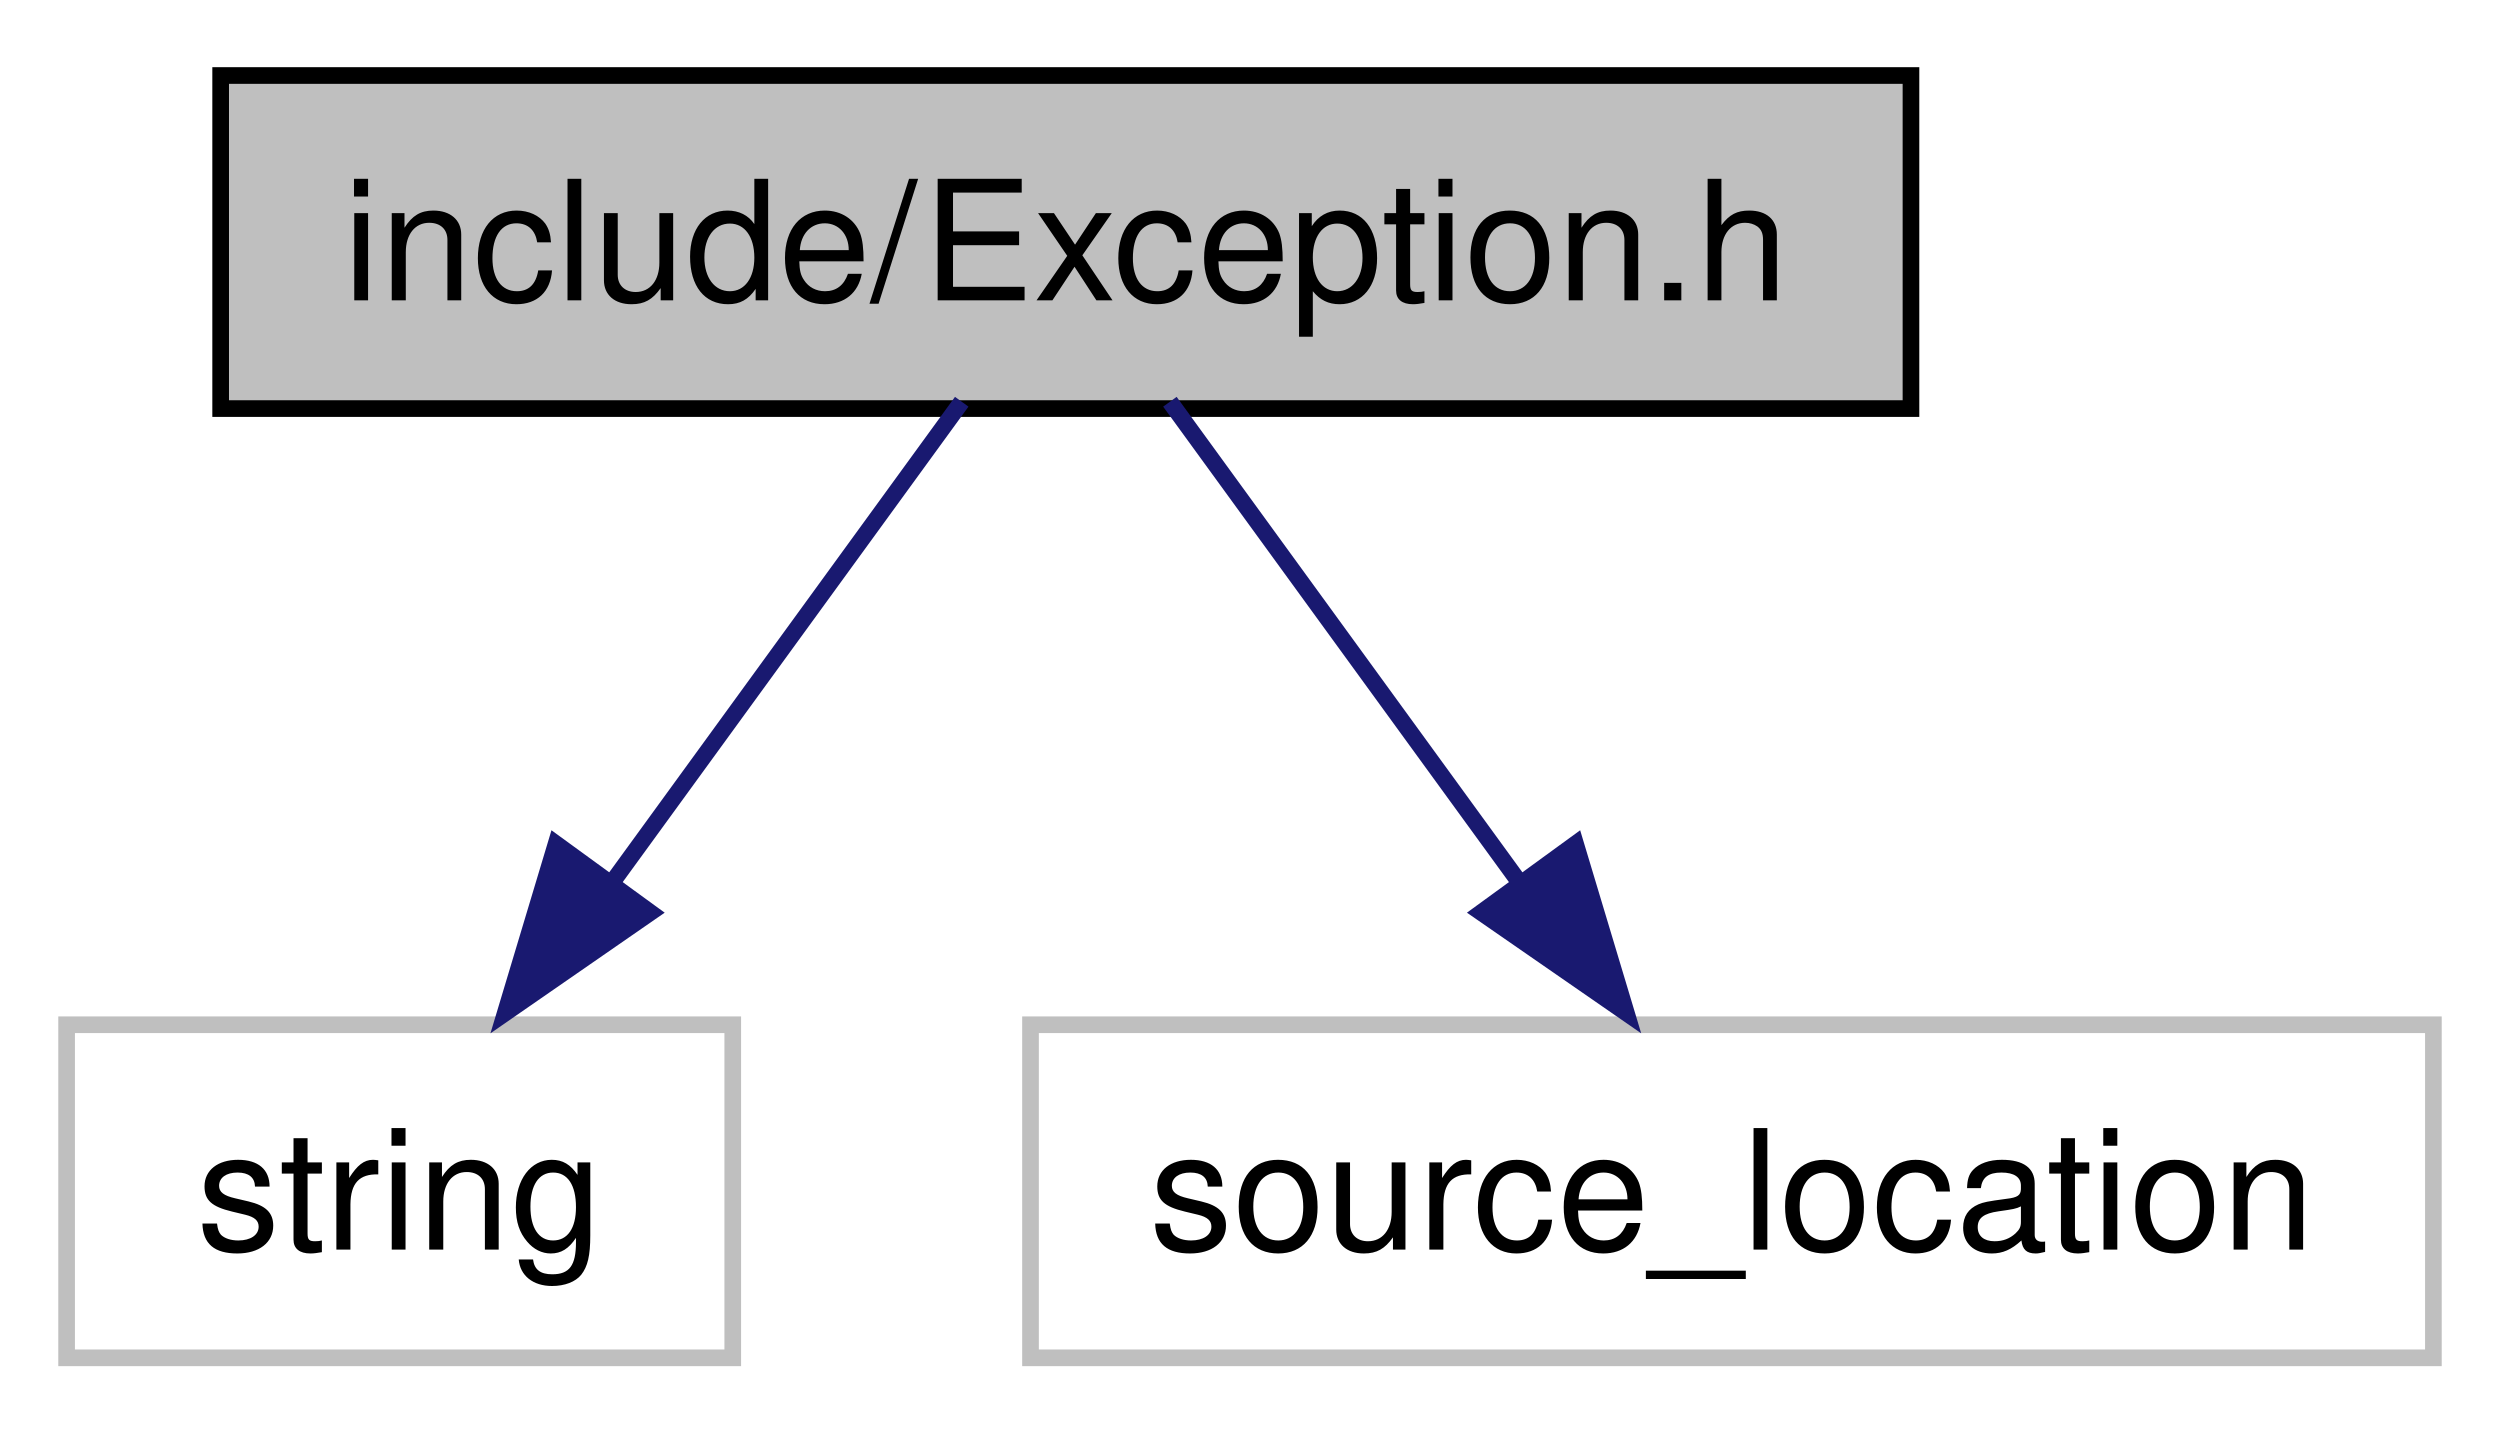
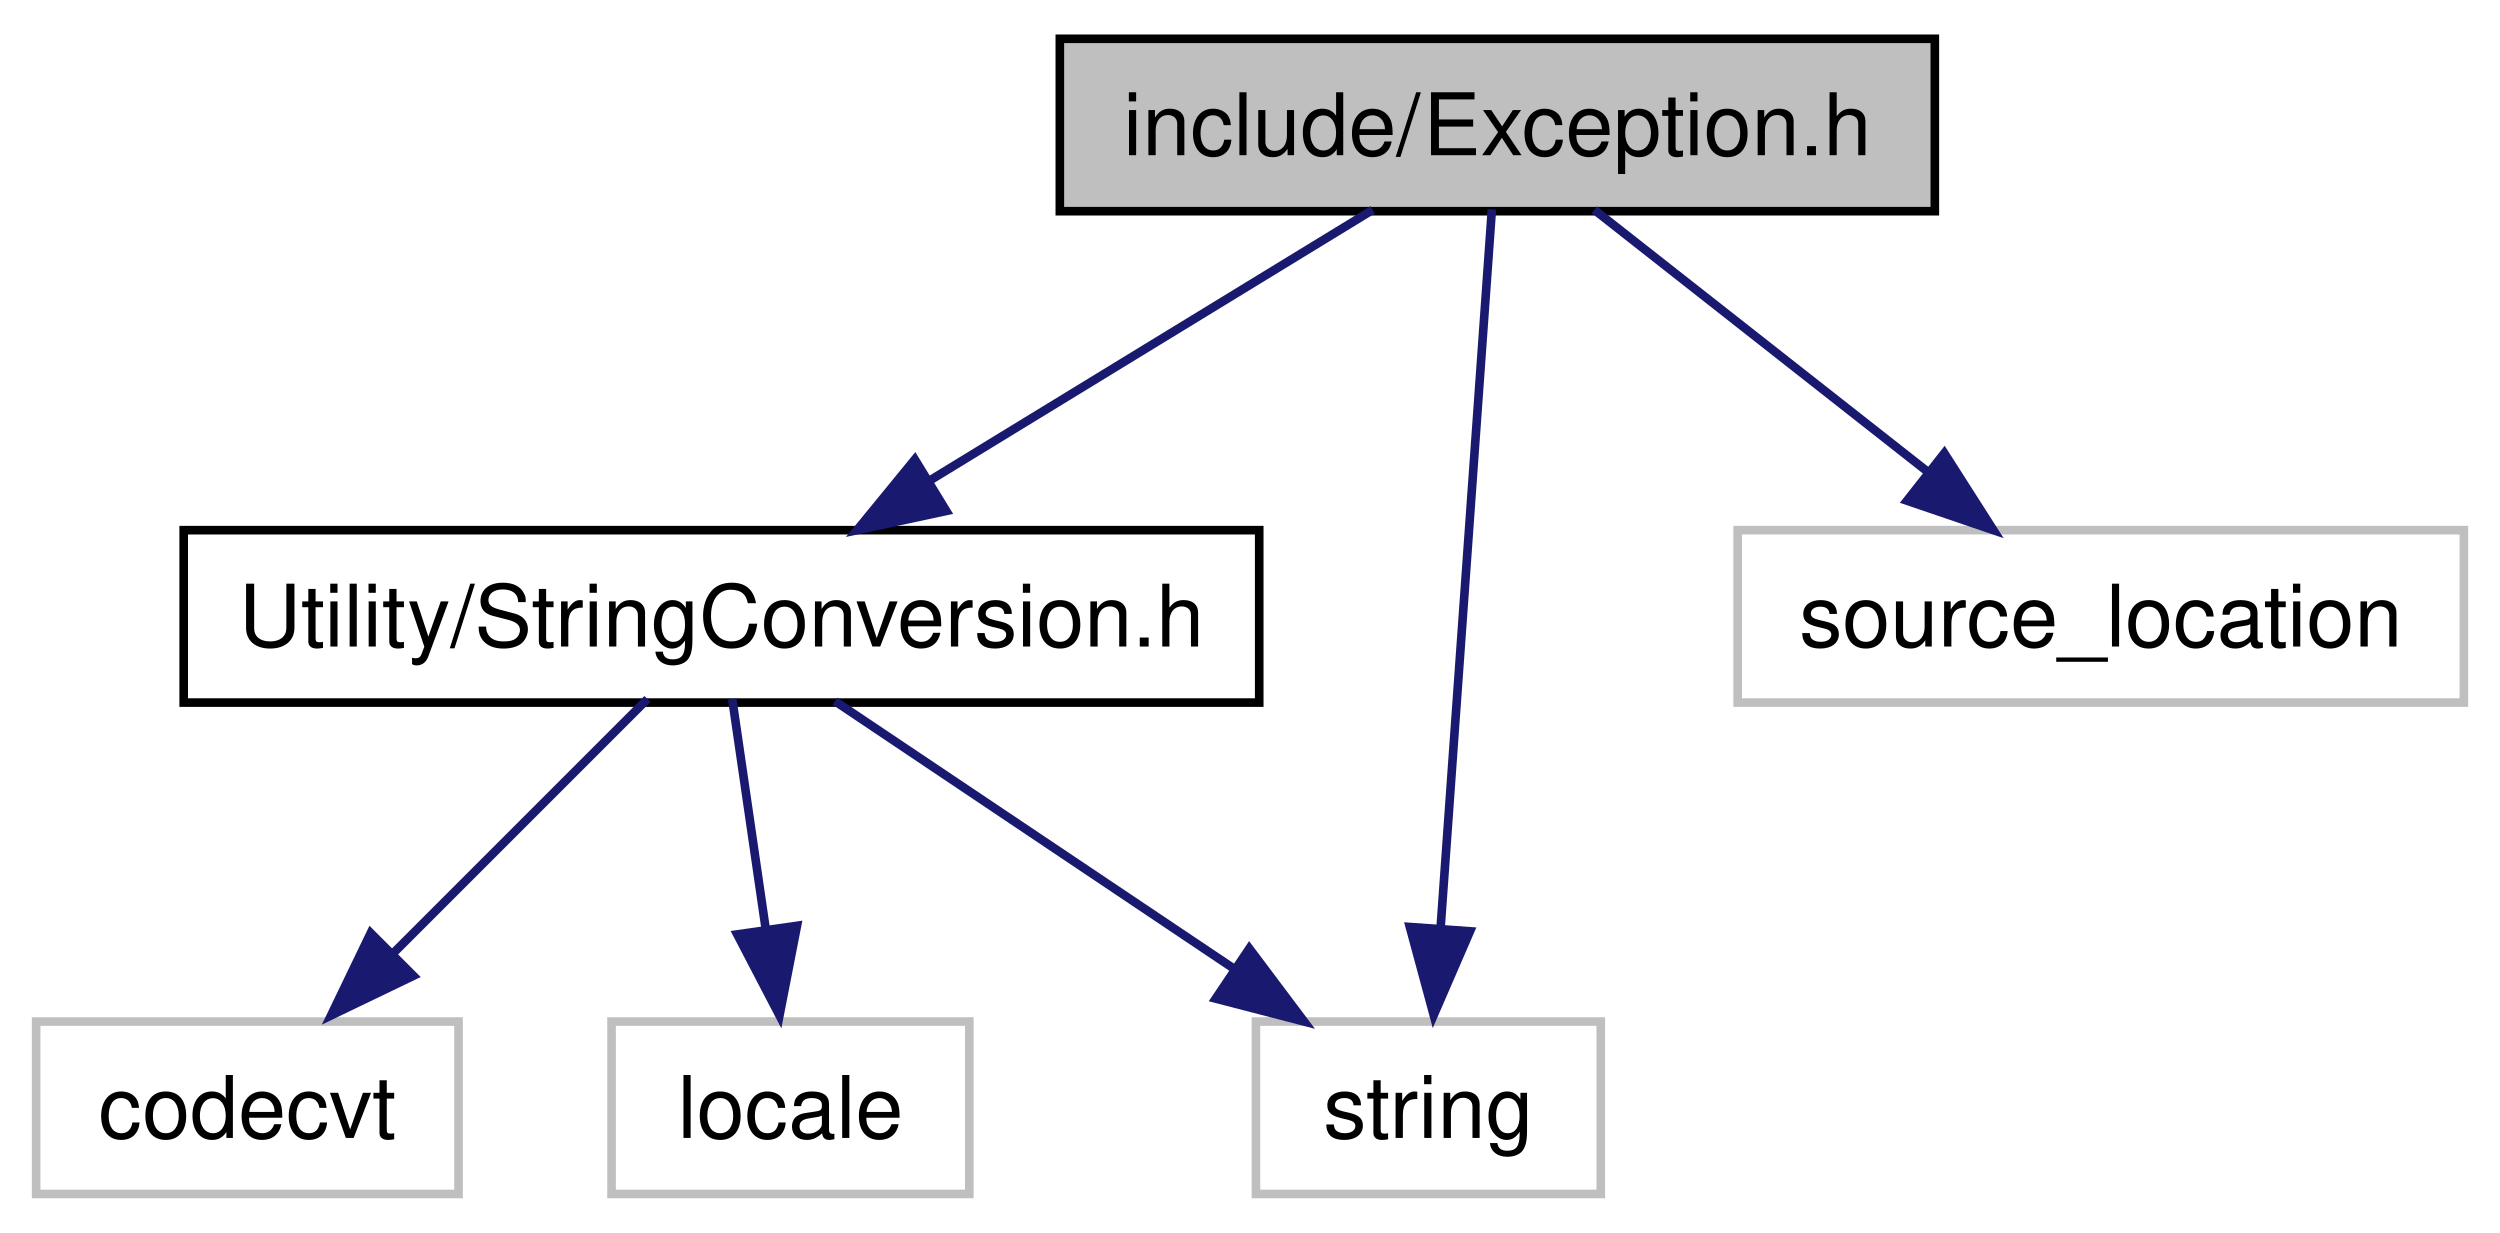
- <svg xmlns="http://www.w3.org/2000/svg" xmlns:xlink="http://www.w3.org/1999/xlink" width="150pt" height="86pt" viewBox="0.00 0.00 150.12 86.00">
-   <g id="graph0" class="graph" transform="scale(1 1) rotate(0) translate(4 82)">
+ <svg xmlns="http://www.w3.org/2000/svg" xmlns:xlink="http://www.w3.org/1999/xlink" width="290pt" height="143pt" viewBox="0.00 0.00 289.62 143.00">
+   <g id="graph0" class="graph" transform="scale(1 1) rotate(0) translate(4 139)">
    <g id="node1" class="node">
      <g id="a_node1">
        <a xlink:title=" ">
-           <polygon fill="#bfbfbf" stroke="black" points="9.25,-57.5 9.25,-77.5 110.75,-77.5 110.75,-57.5 9.25,-57.5" />
-           <text text-anchor="middle" x="60" y="-64" font-family="Helvetica,sans-Serif" font-size="10.00">include/Exception.h</text>
+           <polygon fill="#bfbfbf" stroke="black" points="118.75,-114.5 118.75,-134.5 220.25,-134.5 220.25,-114.5 118.75,-114.5" />
+           <text text-anchor="middle" x="169.5" y="-121" font-family="Helvetica,sans-Serif" font-size="10.00">include/Exception.h</text>
        </a>
      </g>
    </g>
    <g id="node2" class="node">
      <g id="a_node2">
-         <a xlink:title=" ">
-           <polygon fill="none" stroke="#bfbfbf" points="0,-0.5 0,-20.5 40,-20.5 40,-0.5 0,-0.5" />
-           <text text-anchor="middle" x="20" y="-7" font-family="Helvetica,sans-Serif" font-size="10.00">string</text>
+         <a xlink:href="_string_conversion_8h.html" target="_top" xlink:title=" ">
+           <polygon fill="none" stroke="black" points="17.12,-57.5 17.12,-77.5 141.88,-77.5 141.88,-57.5 17.12,-57.5" />
+           <text text-anchor="middle" x="79.5" y="-64" font-family="Helvetica,sans-Serif" font-size="10.00">Utility/StringConversion.h</text>
        </a>
      </g>
    </g>
    <g id="edge1" class="edge">
-       <path fill="none" stroke="midnightblue" d="M53.75,-57.91C48.15,-50.2 39.75,-38.66 32.74,-29.02" />
-       <polygon fill="midnightblue" stroke="midnightblue" points="35.05,-27.24 26.34,-21.21 29.39,-31.36 35.05,-27.24" />
+       <path fill="none" stroke="midnightblue" d="M155.04,-114.66C141.08,-106.13 119.71,-93.07 103.25,-83.01" />
+       <polygon fill="midnightblue" stroke="midnightblue" points="105.58,-79.73 95.22,-77.5 101.93,-85.7 105.58,-79.73" />
+     </g>
+     <g id="node5" class="node">
+       <g id="a_node5">
+         <a xlink:title=" ">
+           <polygon fill="none" stroke="#bfbfbf" points="141.5,-0.5 141.5,-20.5 181.5,-20.5 181.5,-0.5 141.5,-0.5" />
+           <text text-anchor="middle" x="161.5" y="-7" font-family="Helvetica,sans-Serif" font-size="10.00">string</text>
+         </a>
+       </g>
+     </g>
+     <g id="edge5" class="edge">
+       <path fill="none" stroke="midnightblue" d="M168.87,-114.71C167.59,-96.8 164.66,-55.69 162.9,-31.11" />
+       <polygon fill="midnightblue" stroke="midnightblue" points="166.33,-30.97 162.12,-21.25 159.35,-31.47 166.33,-30.97" />
+     </g>
+     <g id="node6" class="node">
+       <g id="a_node6">
+         <a xlink:title=" ">
+           <polygon fill="none" stroke="#bfbfbf" points="197.38,-57.5 197.38,-77.5 281.62,-77.5 281.62,-57.5 197.38,-57.5" />
+           <text text-anchor="middle" x="239.5" y="-64" font-family="Helvetica,sans-Serif" font-size="10.00">source_location</text>
+         </a>
+       </g>
+     </g>
+     <g id="edge6" class="edge">
+       <path fill="none" stroke="midnightblue" d="M180.75,-114.66C191.2,-106.45 206.99,-94.04 219.58,-84.15" />
+       <polygon fill="midnightblue" stroke="midnightblue" points="221.35,-86.43 227.05,-77.5 217.02,-80.92 221.35,-86.43" />
    </g>
    <g id="node3" class="node">
      <g id="a_node3">
        <a xlink:title=" ">
-           <polygon fill="none" stroke="#bfbfbf" points="57.88,-0.5 57.88,-20.5 142.12,-20.5 142.12,-0.5 57.88,-0.5" />
-           <text text-anchor="middle" x="100" y="-7" font-family="Helvetica,sans-Serif" font-size="10.00">source_location</text>
+           <polygon fill="none" stroke="#bfbfbf" points="0,-0.5 0,-20.5 49,-20.5 49,-0.5 0,-0.5" />
+           <text text-anchor="middle" x="24.5" y="-7" font-family="Helvetica,sans-Serif" font-size="10.00">codecvt</text>
        </a>
      </g>
    </g>
    <g id="edge2" class="edge">
-       <path fill="none" stroke="midnightblue" d="M66.25,-57.91C71.85,-50.2 80.25,-38.66 87.26,-29.02" />
-       <polygon fill="midnightblue" stroke="midnightblue" points="90.61,-31.36 93.66,-21.21 84.95,-27.24 90.61,-31.36" />
+       <path fill="none" stroke="midnightblue" d="M70.91,-57.91C62.88,-49.88 50.69,-37.69 40.82,-27.82" />
+       <polygon fill="midnightblue" stroke="midnightblue" points="43.76,-25.81 34.21,-21.21 38.81,-30.76 43.76,-25.81" />
+     </g>
+     <g id="node4" class="node">
+       <g id="a_node4">
+         <a xlink:title=" ">
+           <polygon fill="none" stroke="#bfbfbf" points="66.75,-0.5 66.75,-20.5 108.25,-20.5 108.25,-0.5 66.75,-0.5" />
+           <text text-anchor="middle" x="87.5" y="-7" font-family="Helvetica,sans-Serif" font-size="10.00">locale</text>
+         </a>
+       </g>
+     </g>
+     <g id="edge3" class="edge">
+       <path fill="none" stroke="midnightblue" d="M80.75,-57.91C81.8,-50.68 83.34,-40.09 84.69,-30.85" />
+       <polygon fill="midnightblue" stroke="midnightblue" points="88.26,-31.61 86.23,-21.21 81.33,-30.61 88.26,-31.61" />
+     </g>
+     <g id="edge4" class="edge">
+       <path fill="none" stroke="midnightblue" d="M92.67,-57.66C105.15,-49.29 124.14,-36.56 139.02,-26.58" />
+       <polygon fill="midnightblue" stroke="midnightblue" points="140.73,-28.97 147.09,-20.5 136.83,-23.16 140.73,-28.97" />
    </g>
  </g>
</svg>
